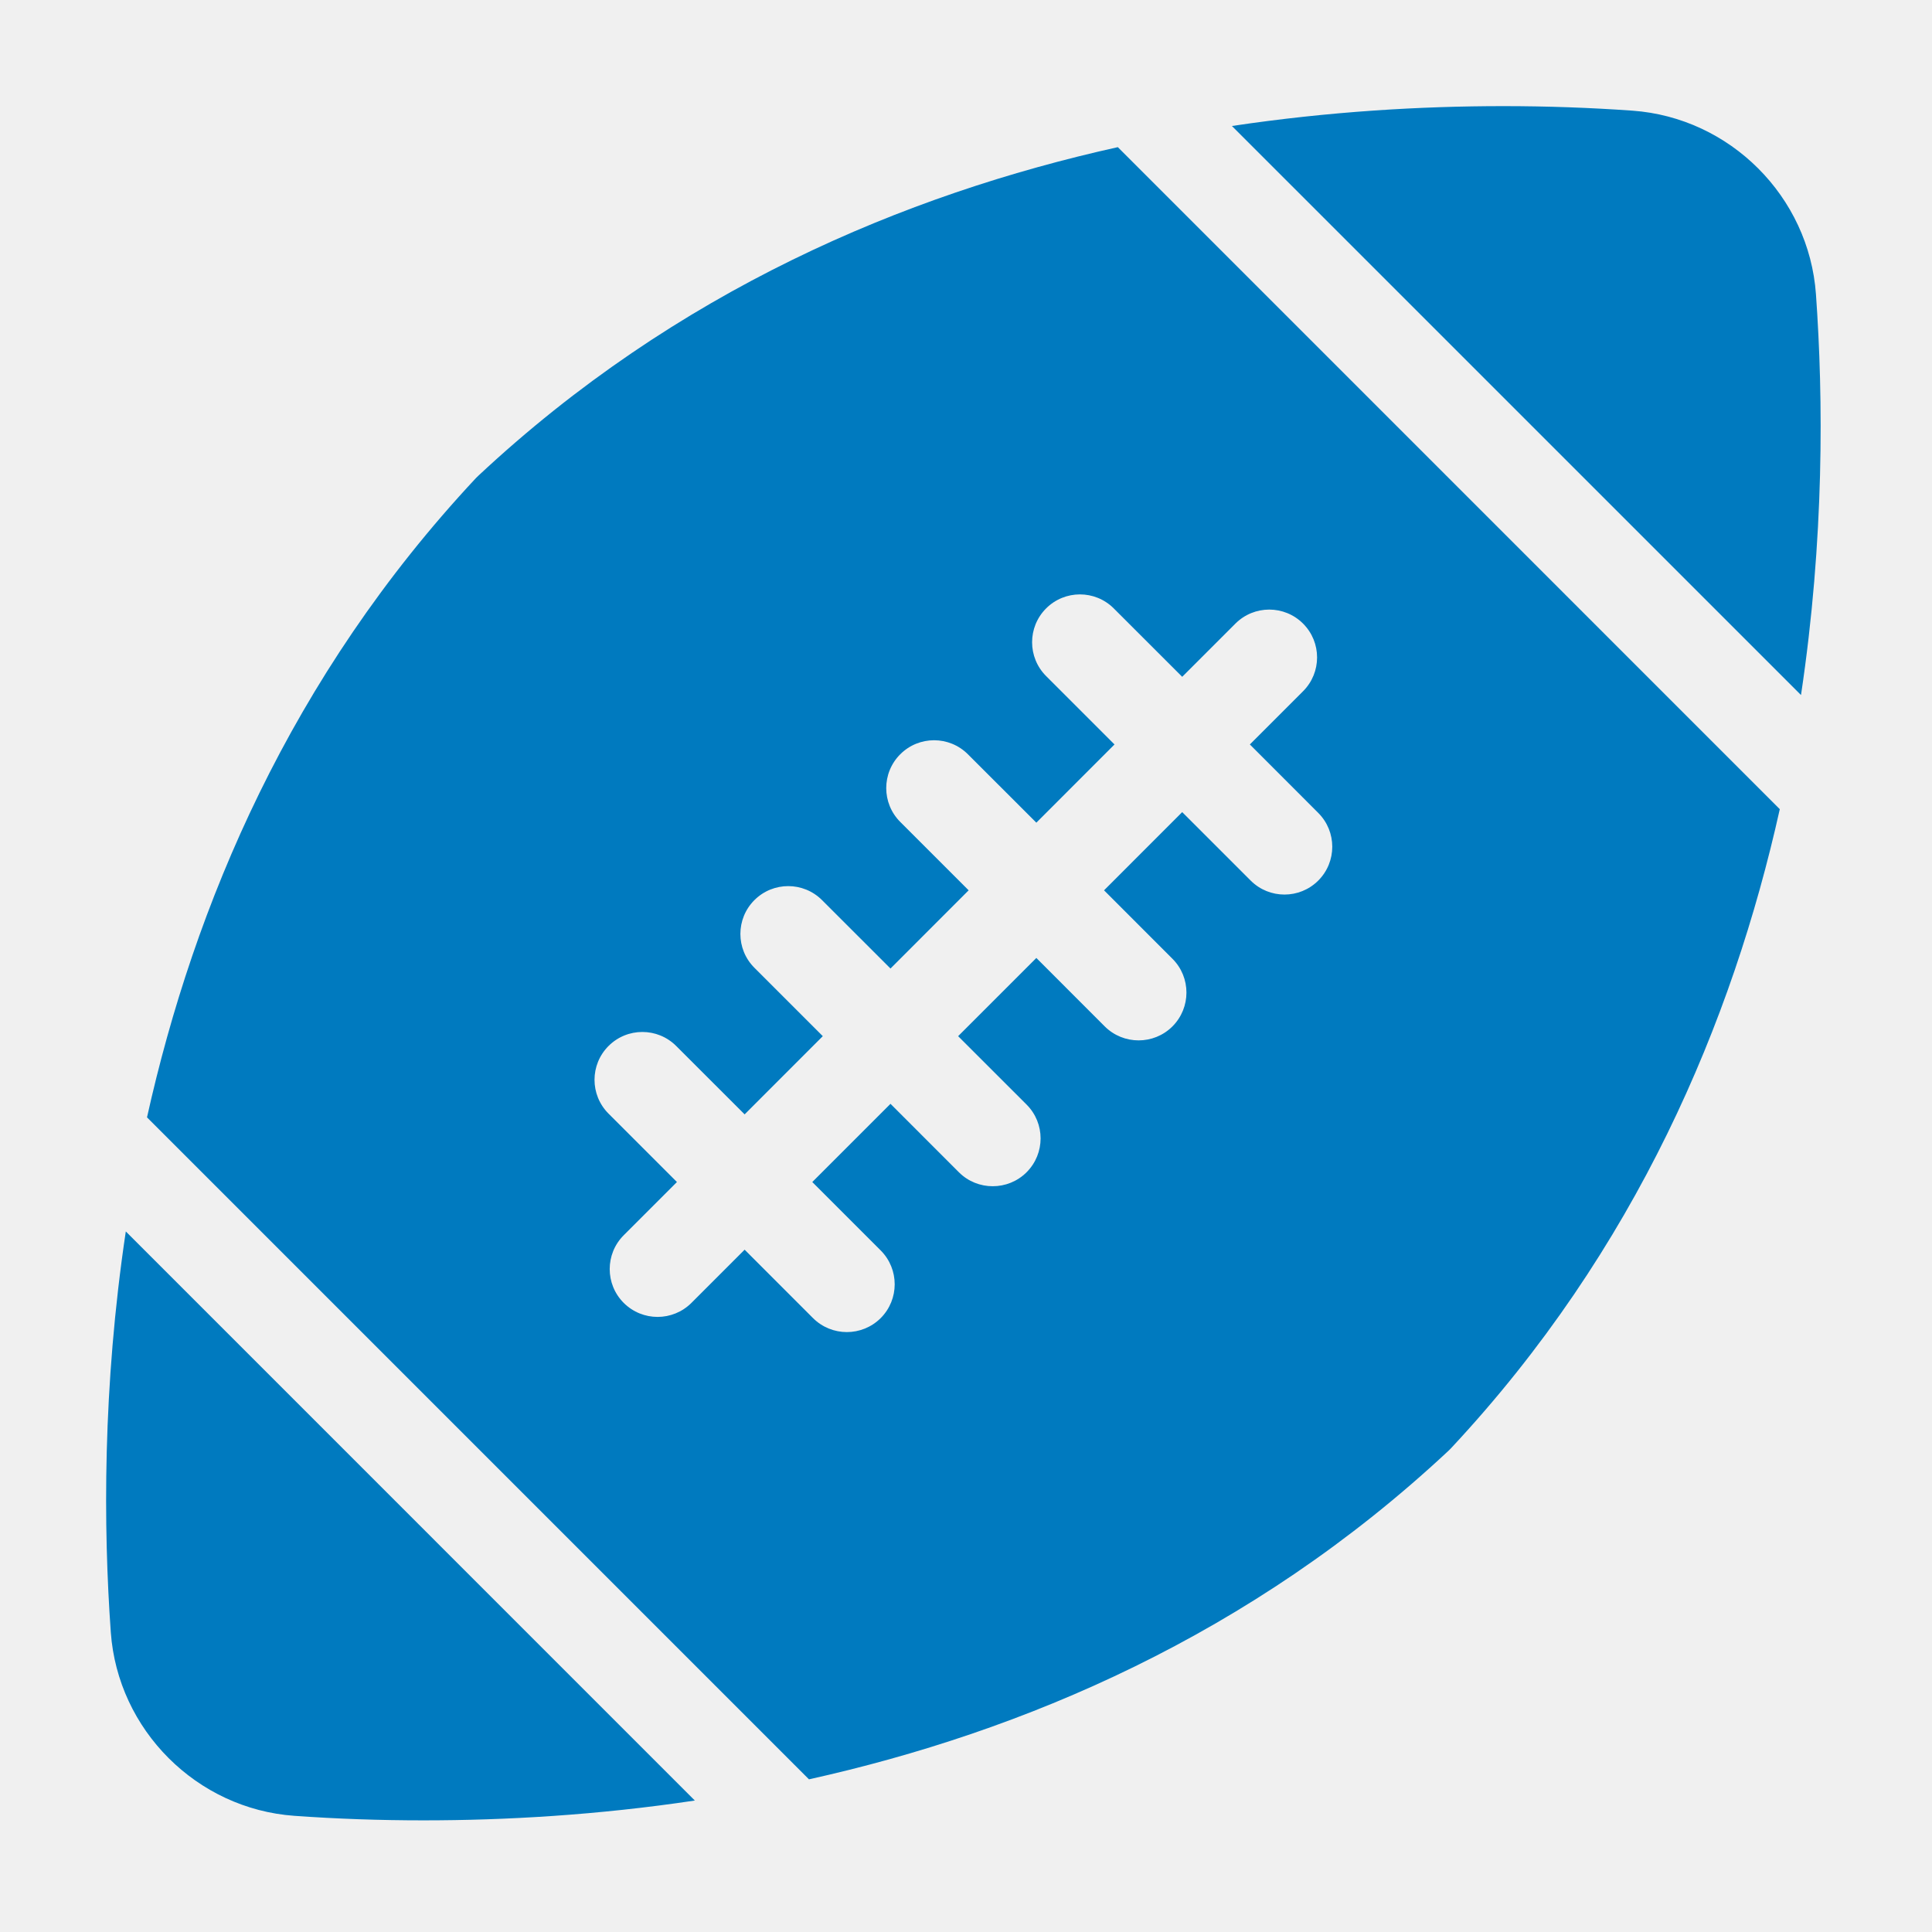
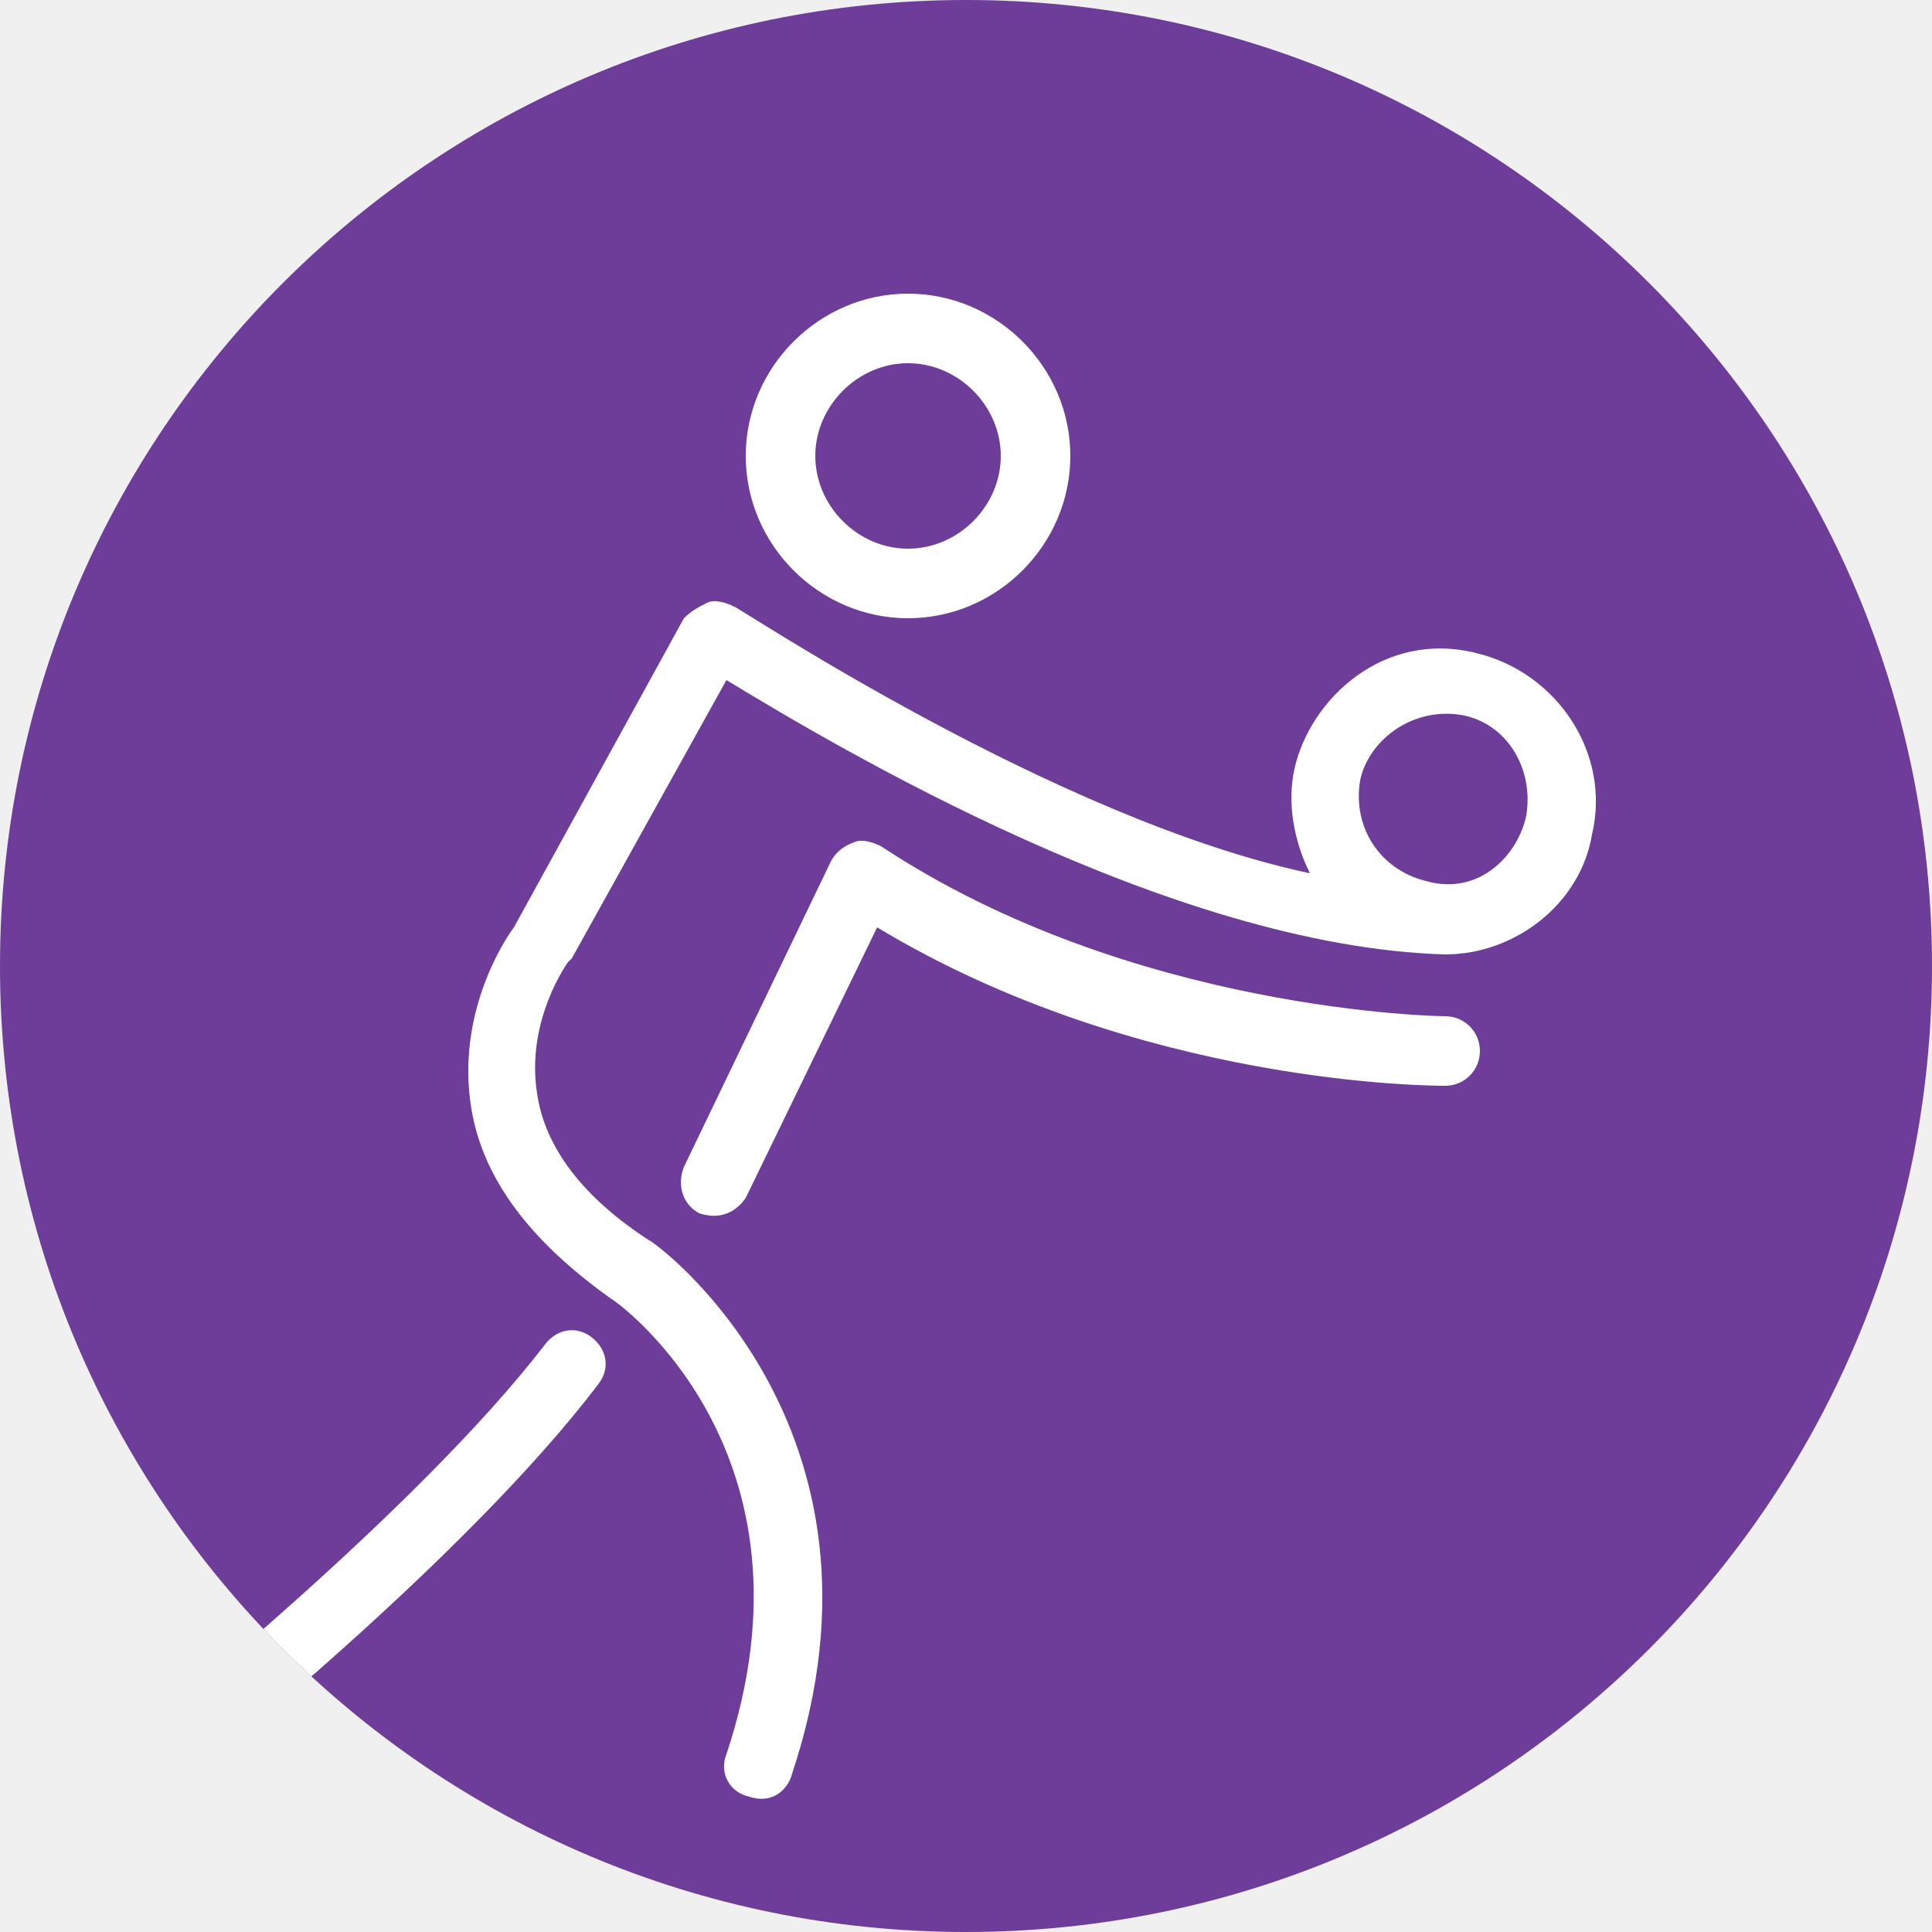
- <svg xmlns="http://www.w3.org/2000/svg" version="1.1" id="Слой_1" x="0px" y="0px" width="1000px" height="1000px" viewBox="0 0 1000 1000" enable-background="new 0 0 1000 1000" xml:space="preserve">
+ <svg xmlns="http://www.w3.org/2000/svg" xmlns:xlink="http://www.w3.org/1999/xlink" version="1.1" id="Layer_1" x="0px" y="0px" width="50px" height="50px" viewBox="0 0 50 50" style="enable-background:new 0 0 50 50;" xml:space="preserve">
+   <style type="text/css">
+ 	.st0{fill:#6E3D99;}
+ 	.st1{clip-path:url(#XMLID_11_);}
+ 	.st2{fill:#FFFFFF;}
+ </style>
  <g>
+     <g id="XMLID_9_">
+       <circle id="XMLID_301_" class="st0" cx="25" cy="25" r="25" />
+     </g>
    <g>
-       <path fill="#007ABF" d="M637.638,65.214c50.371-7.548,98.033-10.283,140.472-10.283c22.489,0,44.978,0.798,66.838,2.346    c50.54,3.627,91.383,44.449,94.985,95.013c3.846,53.876,4.353,126.74-7.738,207.459L637.638,65.214z M65.115,637.396    c-12.097,80.72-11.607,153.608-7.763,207.485c3.627,50.54,44.467,91.384,95.003,94.986c21.843,1.571,44.326,2.346,66.841,2.346    c42.442,0,90.102-2.715,140.452-10.259L65.115,637.396z M921.215,418.824C896.816,528.392,847.074,646.9,750.951,749.702    c-0.386,0.406-0.773,0.8-1.184,1.181c-102.336,95.687-220.635,145.579-331.043,170.099L76.09,578.345    c24.396-109.588,74.144-228.082,170.263-330.9c0.384-0.383,0.774-0.797,1.181-1.157    c102.343-95.687,220.613-145.602,331.05-170.122L921.215,418.824z M682.324,420.756l-35.4-35.429l27.541-27.544    c9.674-9.67,9.674-25.334,0-35.011c-9.67-9.67-25.341-9.67-35.015,0l-27.542,27.541l-35.426-35.403    c-9.674-9.67-25.344-9.67-35.016,0c-9.673,9.676-9.673,25.343,0,35.022l35.401,35.396l-40.455,40.486l-35.427-35.405    c-9.673-9.677-25.341-9.677-35.019,0c-9.669,9.669-9.669,25.345,0,35.015l35.406,35.401l-40.455,40.483l-35.429-35.406    c-9.67-9.669-25.336-9.669-35.013,0c-9.67,9.677-9.67,25.344,0,35.014l35.403,35.401l-40.457,40.481l-35.426-35.402    c-9.669-9.667-25.346-9.667-35.015,0c-9.677,9.678-9.677,25.343,0,35.021l35.404,35.396l-27.549,27.548    c-9.67,9.668-9.67,25.36,0,35.015c4.844,4.831,11.174,7.257,17.532,7.257c6.338,0,12.674-2.426,17.515-7.257l27.539-27.543    l35.399,35.421c4.842,4.817,11.175,7.23,17.513,7.23c6.333,0,12.665-2.413,17.507-7.23c9.67-9.666,9.67-25.36,0-35.04    l-35.405-35.4l40.481-40.481l35.402,35.427c4.836,4.836,11.172,7.229,17.506,7.229c6.362,0,12.696-2.394,17.532-7.229    c9.674-9.667,9.674-25.367,0-35.033l-35.429-35.409l40.483-40.481l35.402,35.434c4.858,4.828,11.196,7.23,17.531,7.23    s12.672-2.402,17.508-7.23c9.671-9.68,9.671-25.372,0-35.021l-35.402-35.424l40.456-40.478l35.425,35.421    c4.838,4.842,11.174,7.254,17.508,7.254c6.336,0,12.672-2.412,17.508-7.254C691.997,446.098,691.997,430.431,682.324,420.756    L682.324,420.756z M682.324,420.756" />
+       <defs>
+         <circle id="XMLID_2_" cx="25" cy="25" r="25" />
+       </defs>
+       <clipPath id="XMLID_11_">
+         <use xlink:href="#XMLID_2_" style="overflow:visible;" />
+       </clipPath>
+       <g class="st1">
+         <g>
+           <path class="st2" d="M15.8,33.6c0.2,0.1,5.6,4,3,11.8c-0.2,0.5,0.1,1,0.6,1.1c0.6,0.2,1-0.2,1.1-0.6c3-9-3.6-13.8-3.7-13.8      c-1.7-1.1-2.7-2.4-2.9-3.8c-0.3-1.9,0.8-3.4,0.8-3.4c0,0,0.1-0.1,0.1-0.1l4-7.2c2.8,1.7,11.5,6.9,18.6,7.1l0,0      c1.8,0,3.5-1.3,3.8-3.1c0.5-2.1-0.9-4.2-3-4.7c-2.4-0.6-4.3,1.2-4.7,3c-0.2,0.9,0,1.9,0.4,2.7c-6.6-1.4-14.8-6.9-14.9-6.9      c-0.2-0.1-0.5-0.2-0.7-0.1c-0.2,0.1-0.4,0.2-0.6,0.4l-4.4,8c-0.3,0.4-1.5,2.3-1.1,4.7C12.5,30.5,13.7,32.1,15.8,33.6z       M36.9,22.8c-1.2-0.3-1.9-1.4-1.7-2.6c0.2-1,1.3-1.9,2.6-1.7c1.2,0.2,1.9,1.4,1.7,2.6C39.3,22.1,38.3,23.2,36.9,22.8z" />
+           <path id="XMLID_6_" class="st2" d="M3.7,44.8c0.1-0.1,7.1-5.7,10.4-10c0.3-0.4,0.8-0.5,1.2-0.2c0.4,0.3,0.5,0.8,0.2,1.2      C12.1,40.3,5.1,45.9,4.8,46.1c-0.4,0.3-1,0.4-1.3-0.1C3.2,45.6,3.3,45.1,3.7,44.8z" />
+           <path id="XMLID_5_" class="st2" d="M18.1,31.4c-0.4-0.2-0.6-0.7-0.4-1.2l3.8-7.9c0.1-0.2,0.3-0.4,0.6-0.5c0.2-0.1,0.5,0,0.7,0.1      c6.5,4.3,14.5,4.4,14.6,4.4c0.5,0,0.9,0.4,0.9,0.9c0,0.5-0.4,0.9-0.9,0.9c-0.3,0-7.9,0-14.7-4.1l-3.4,7      C19.1,31.3,18.7,31.6,18.1,31.4z" />
+         </g>
+         <path class="st2" d="M23.5,16c2.3,0,4.2-1.9,4.2-4.2s-1.9-4.2-4.2-4.2c-2.3,0-4.2,1.9-4.2,4.2S21.2,16,23.5,16z M23.5,14.2     c-1.3,0-2.4-1.1-2.4-2.4s1.1-2.4,2.4-2.4c1.3,0,2.4,1.1,2.4,2.4S24.8,14.2,23.5,14.2z" />
+       </g>
    </g>
  </g>
</svg>
